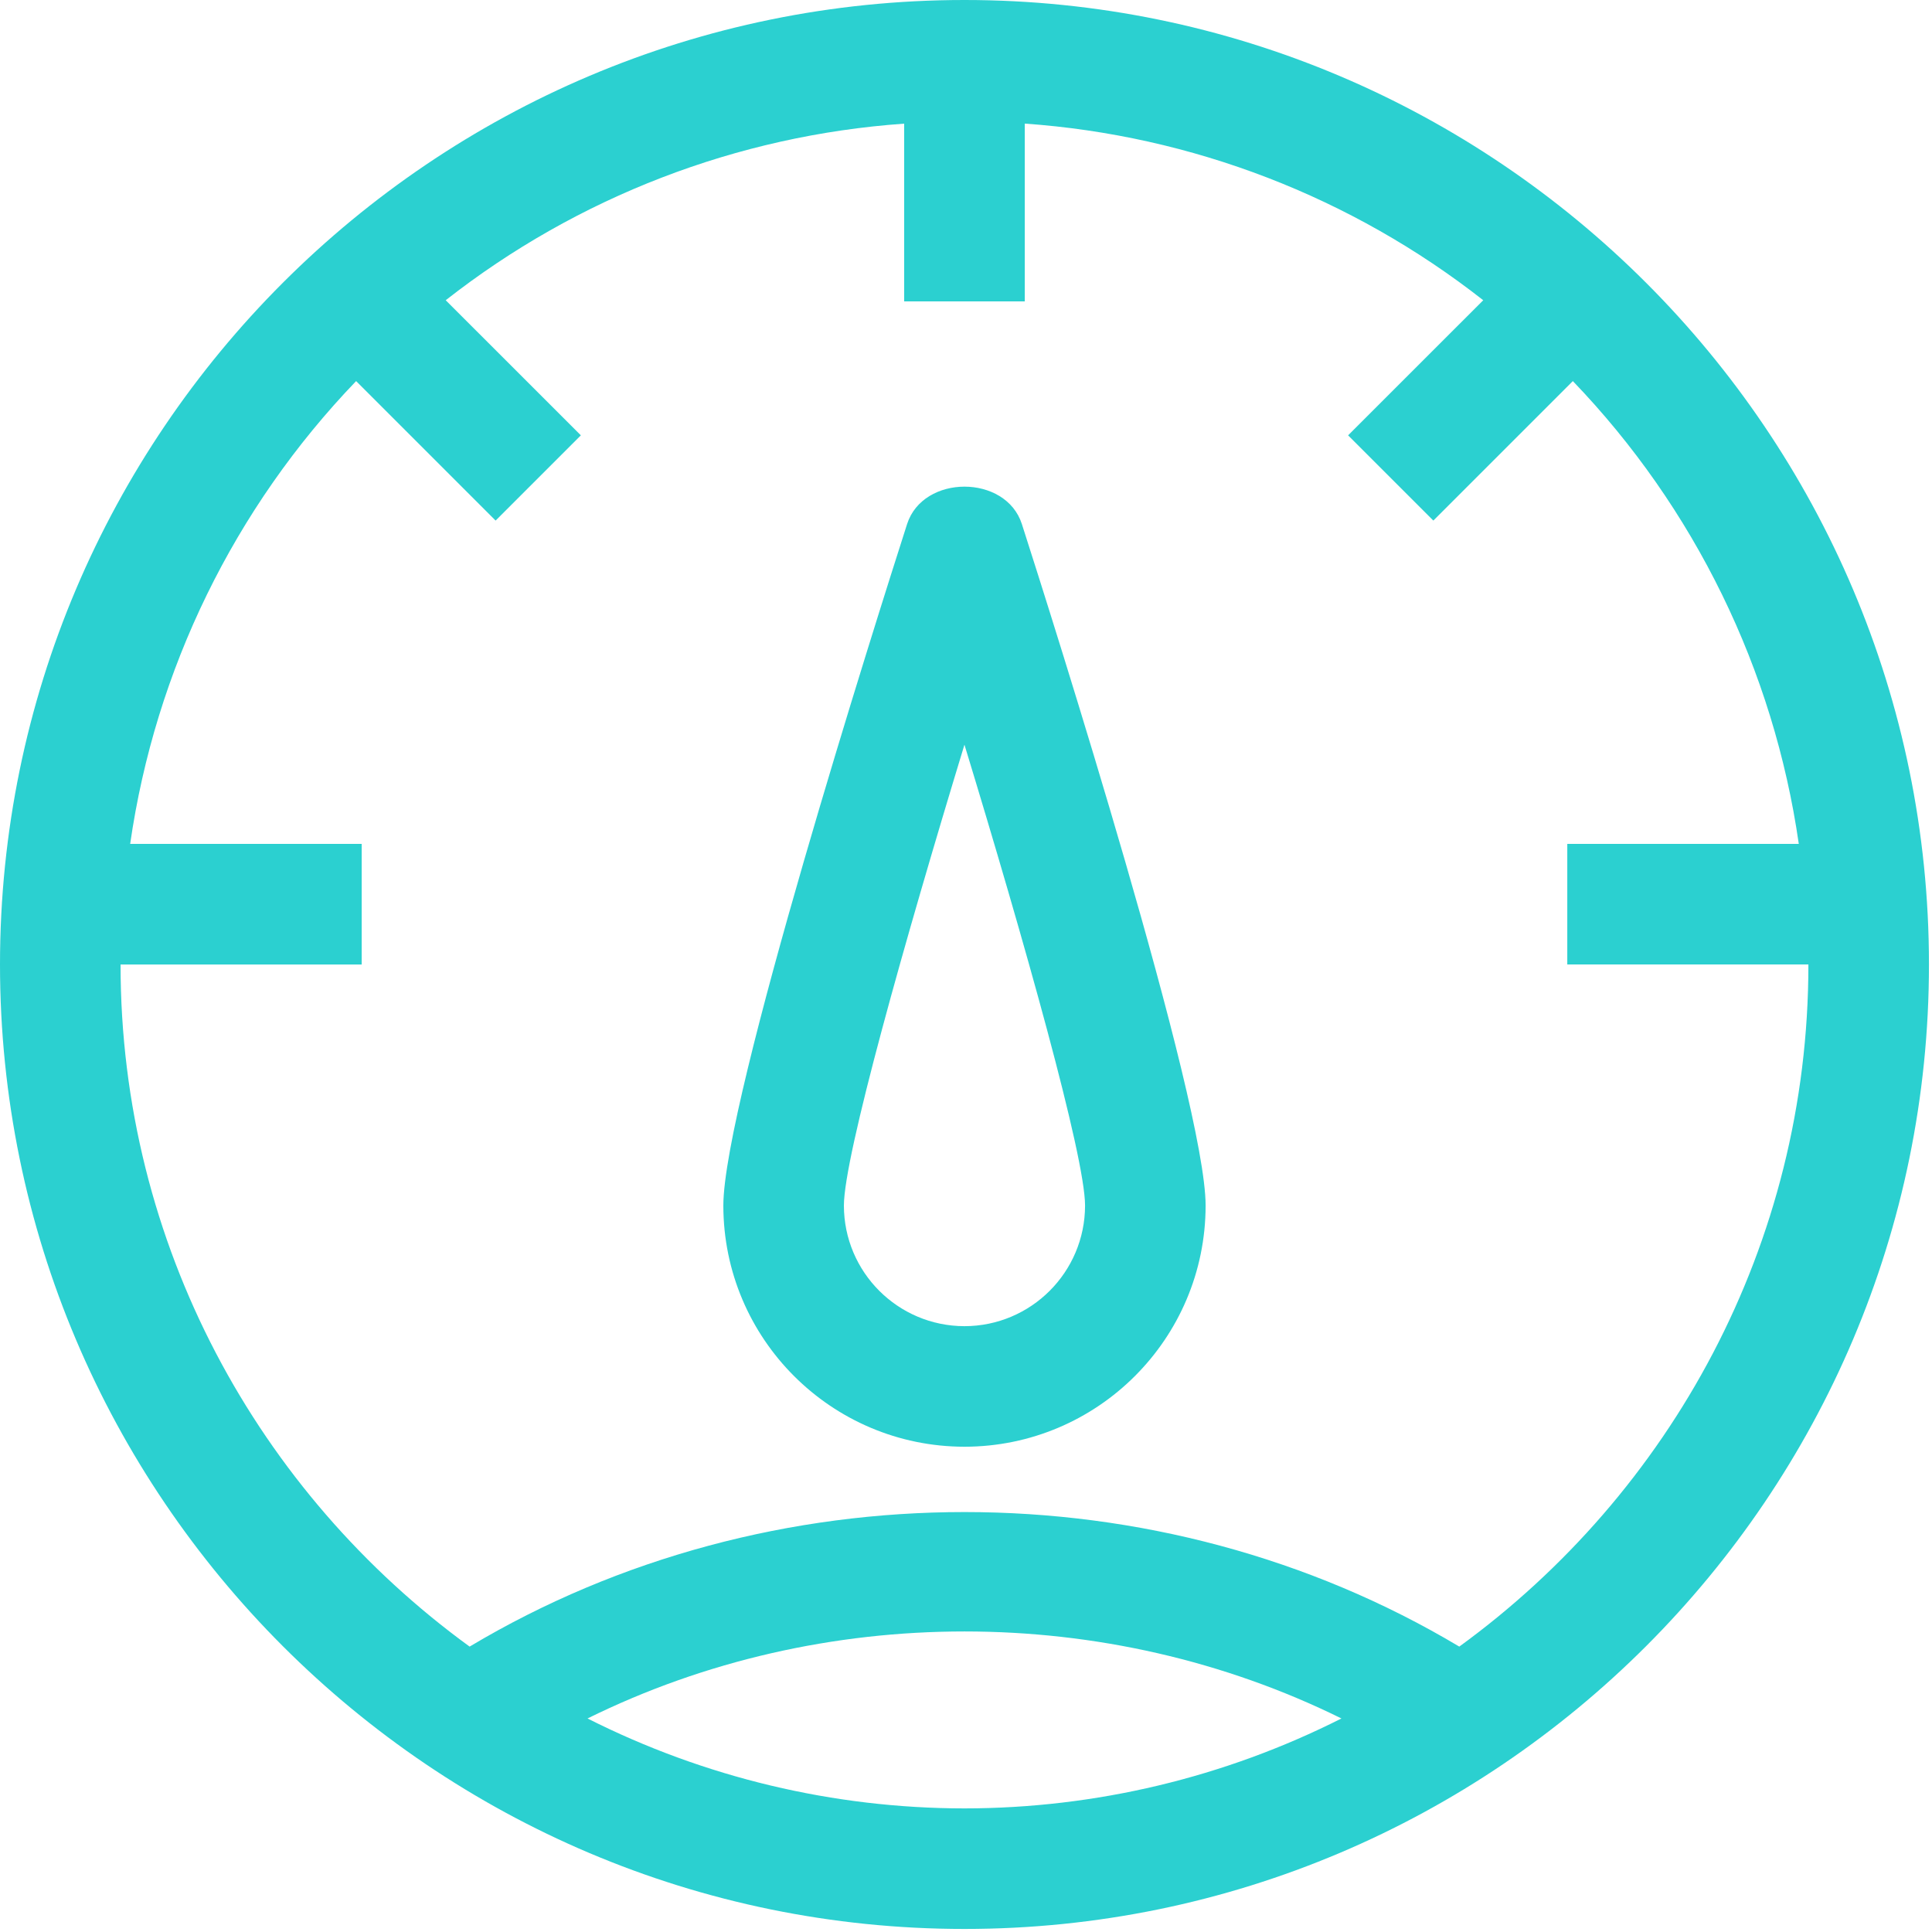
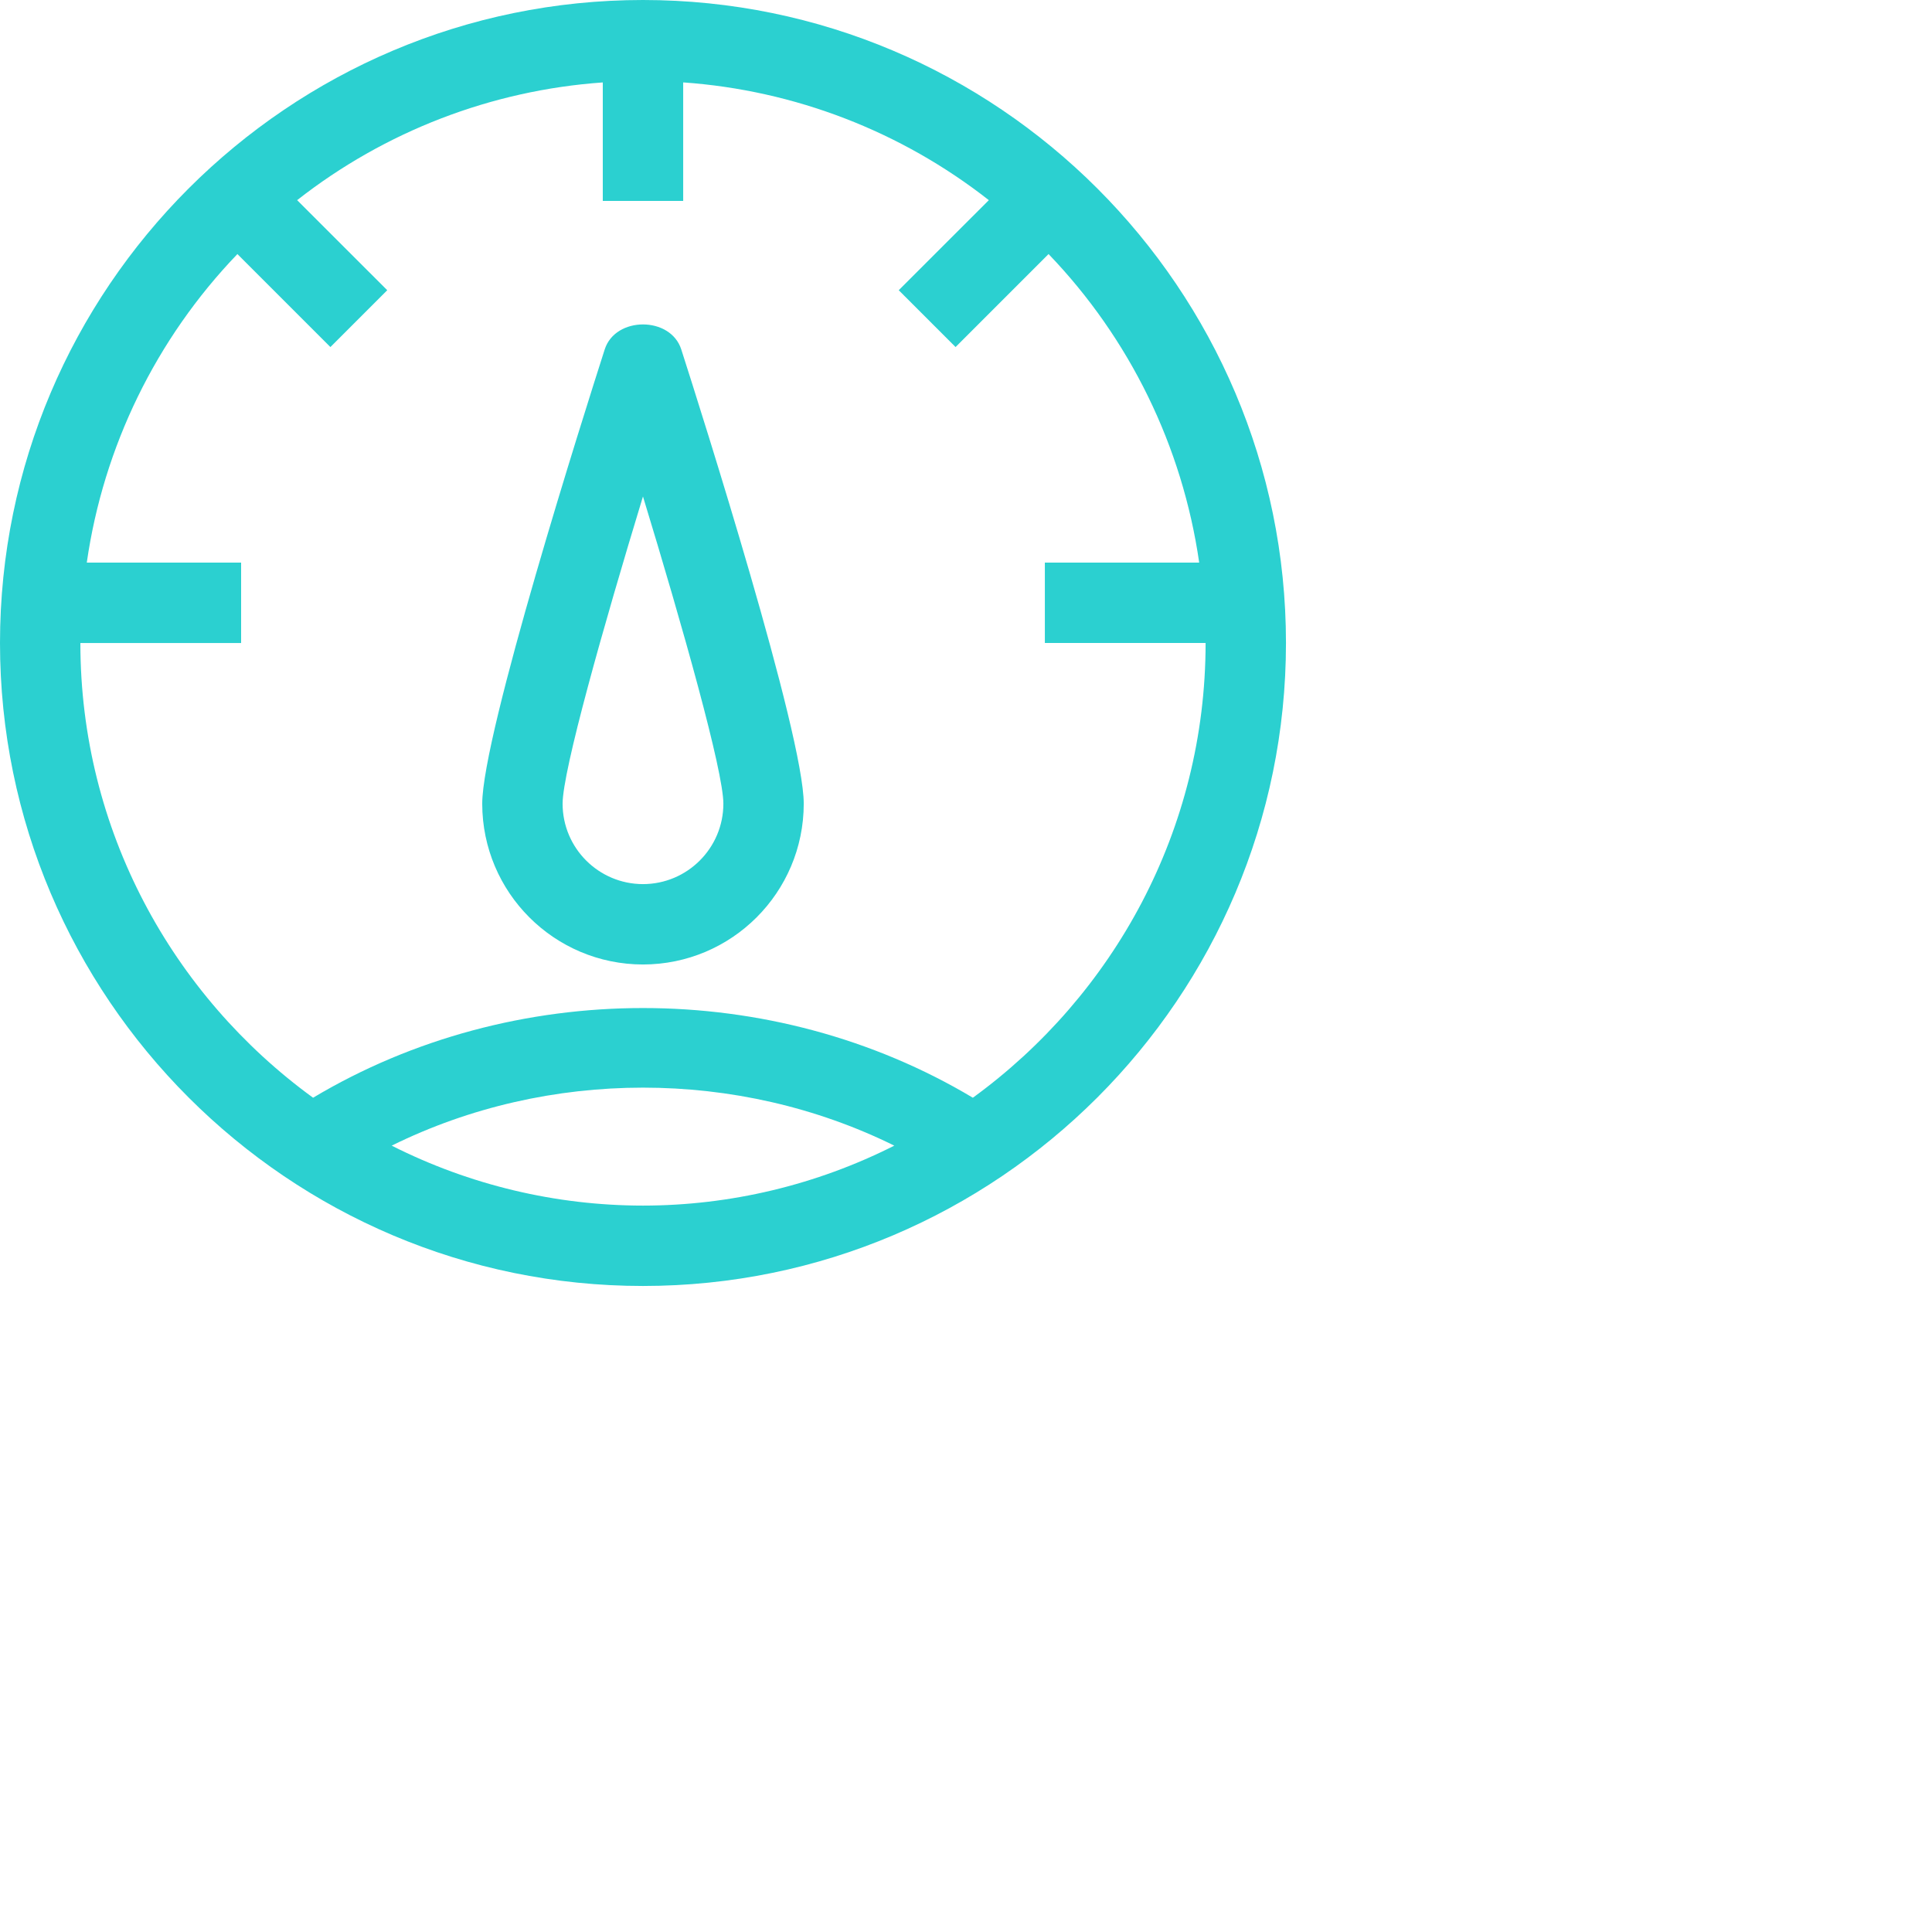
- <svg xmlns="http://www.w3.org/2000/svg" width="40" height="40">
+ <svg xmlns="http://www.w3.org/2000/svg" width="60" height="60">
  <path fill="#2BD0D0" d="M19.968 0c11.01 0 19.969 8.958 19.969 19.968s-8.958 19.969-19.969 19.969C8.958 39.937 0 30.979 0 19.968 0 8.958 8.958 0 19.968 0zm7.805 35.579c-4.863-2.402-10.746-2.402-15.609 0a17.339 17.339 0 007.804 1.862 17.34 17.34 0 007.805-1.862zm-6.556-33.02V6.24H18.72V2.56a17.362 17.362 0 00-9.492 3.656l2.798 2.797-1.765 1.765L7.373 7.89a17.41 17.41 0 00-4.678 9.582h4.793v2.497H2.496c0 5.805 2.857 10.943 7.227 14.122 6.217-3.714 14.274-3.714 20.49 0 4.37-3.179 7.228-8.317 7.228-14.123h-4.992v-2.496h4.793a17.41 17.41 0 00-4.678-9.582l-2.888 2.888-1.765-1.765 2.798-2.797a17.362 17.362 0 00-9.492-3.657zm-2.437 8.292c.332-1.034 2.045-1.034 2.377 0 .635 1.978 3.804 11.955 3.804 14.11a4.997 4.997 0 01-4.993 4.992 4.997 4.997 0 01-4.992-4.992c0-2.155 3.17-12.132 3.804-14.11zm1.188 4.567c-1.233 4.047-2.496 8.522-2.496 9.543a2.5 2.5 0 002.496 2.496 2.5 2.5 0 002.497-2.496c0-1.02-1.263-5.496-2.497-9.543z" />
</svg>
